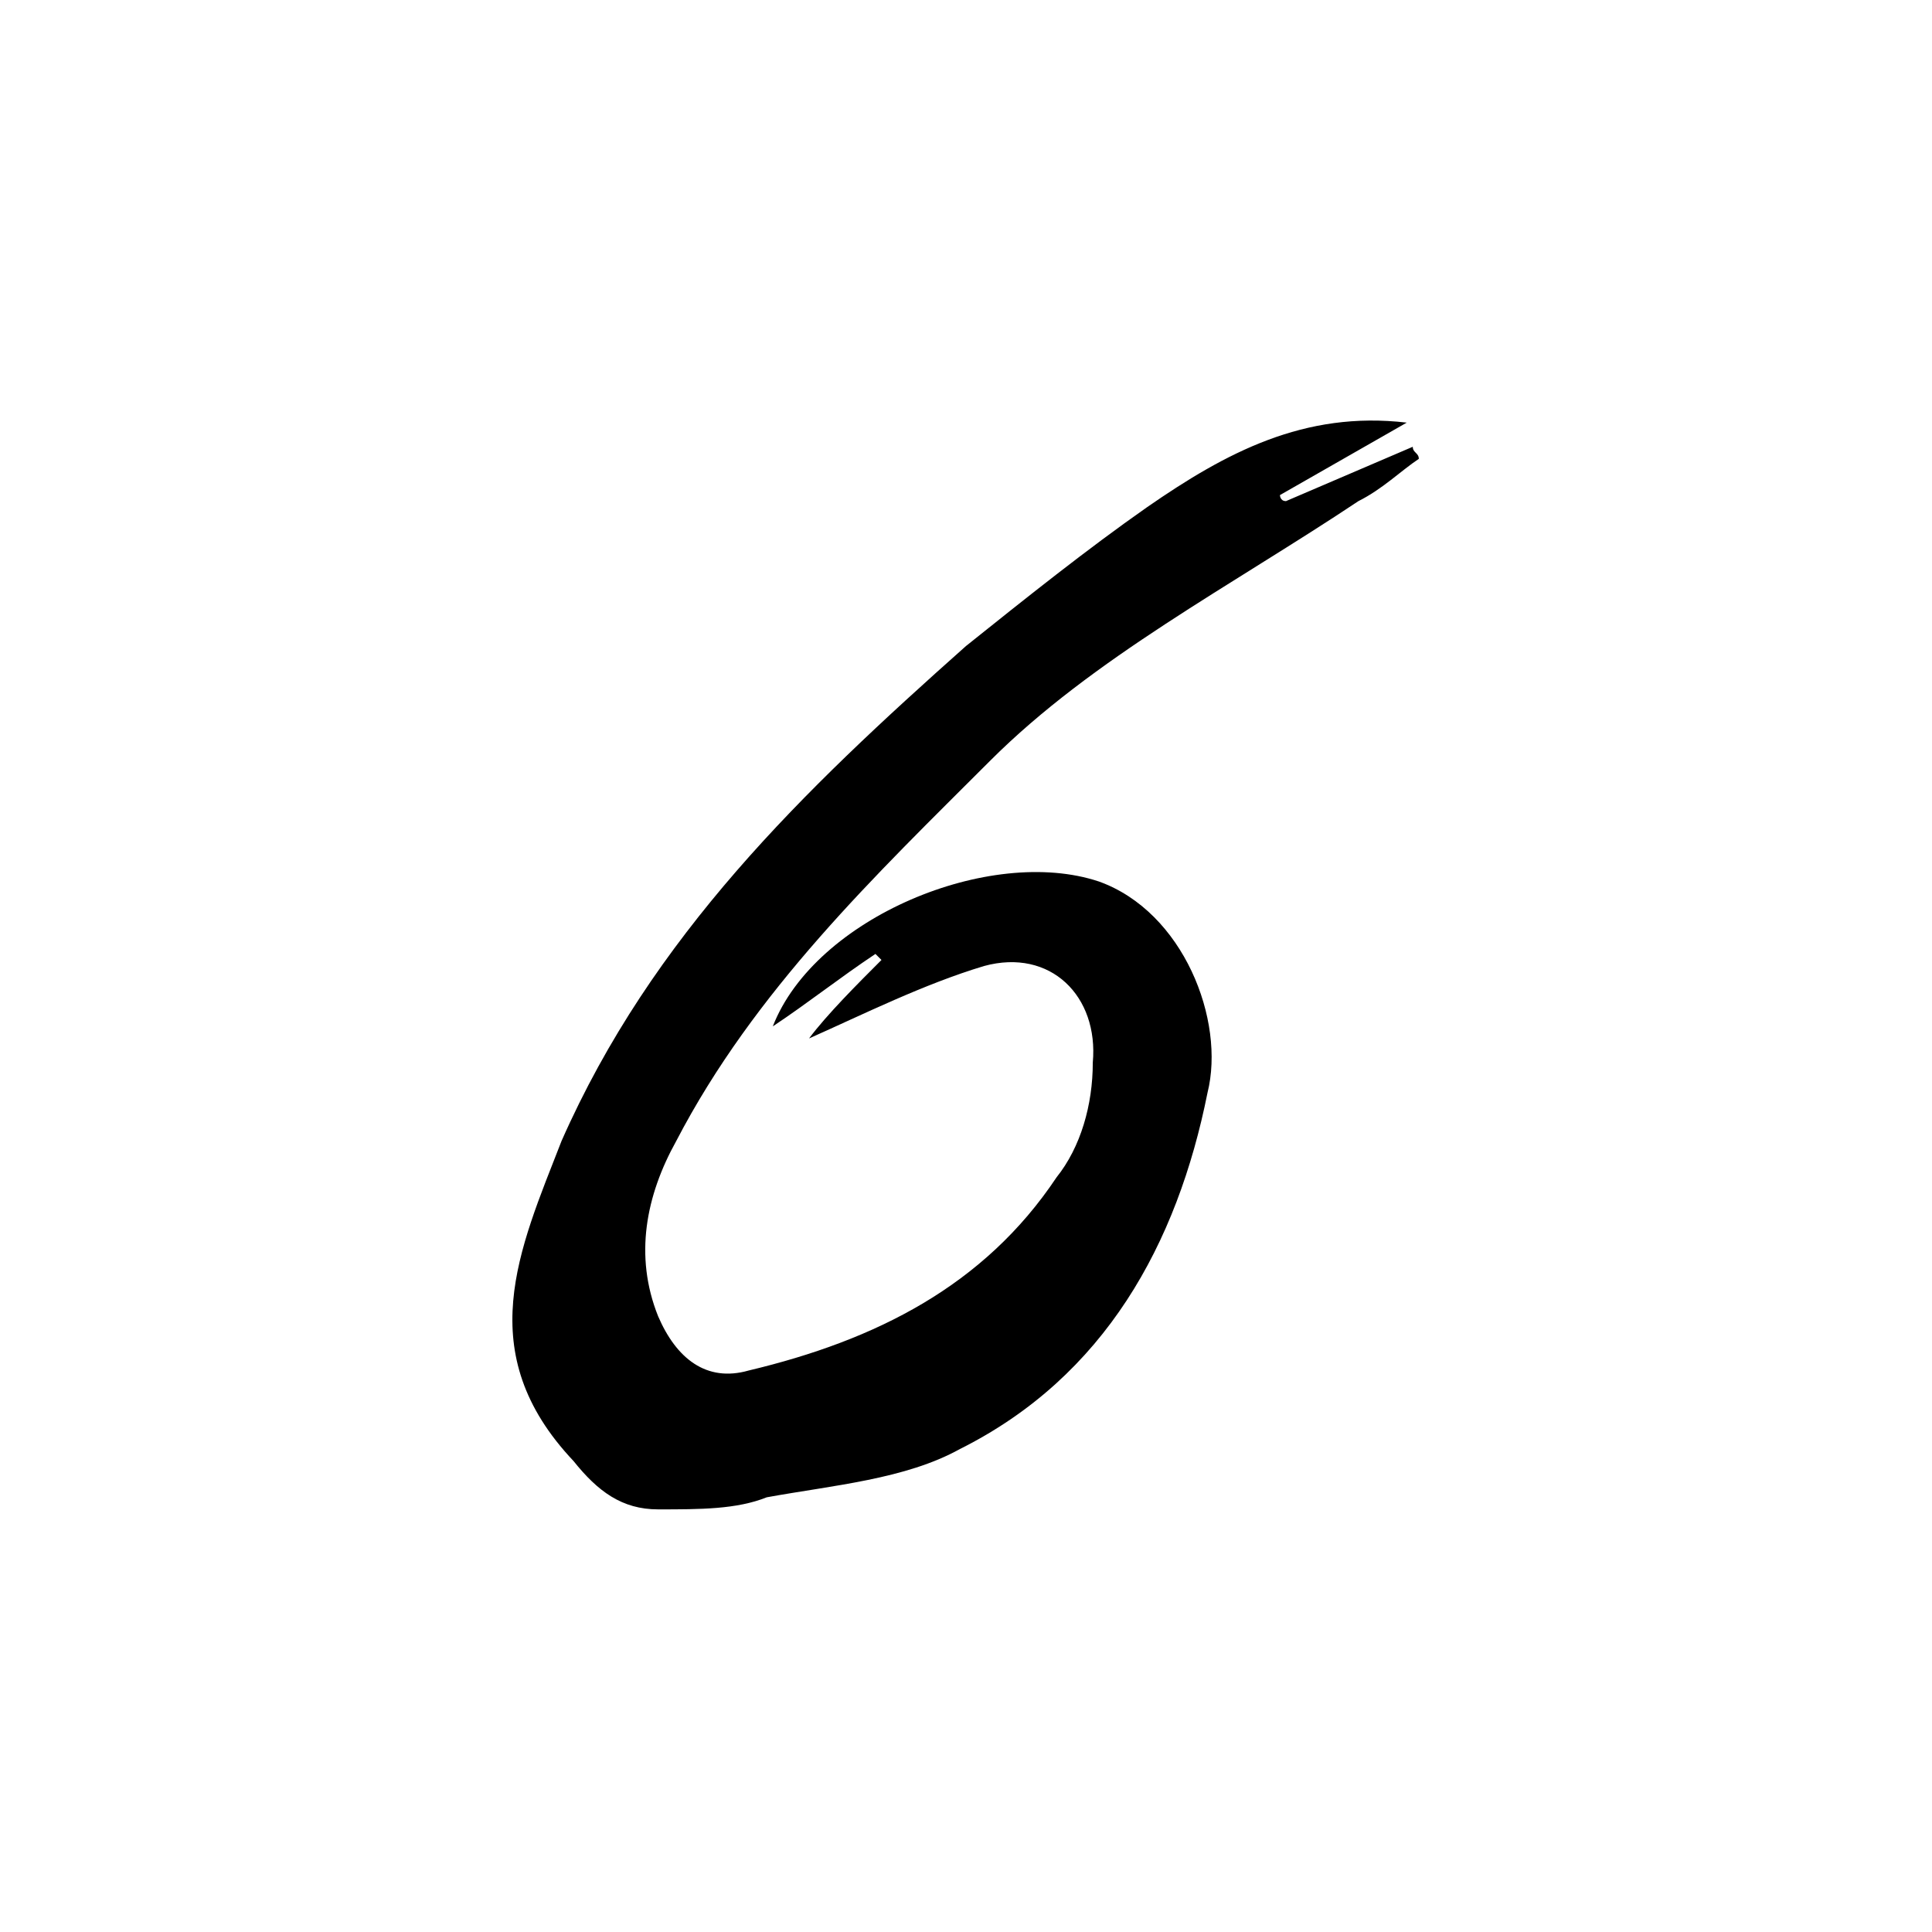
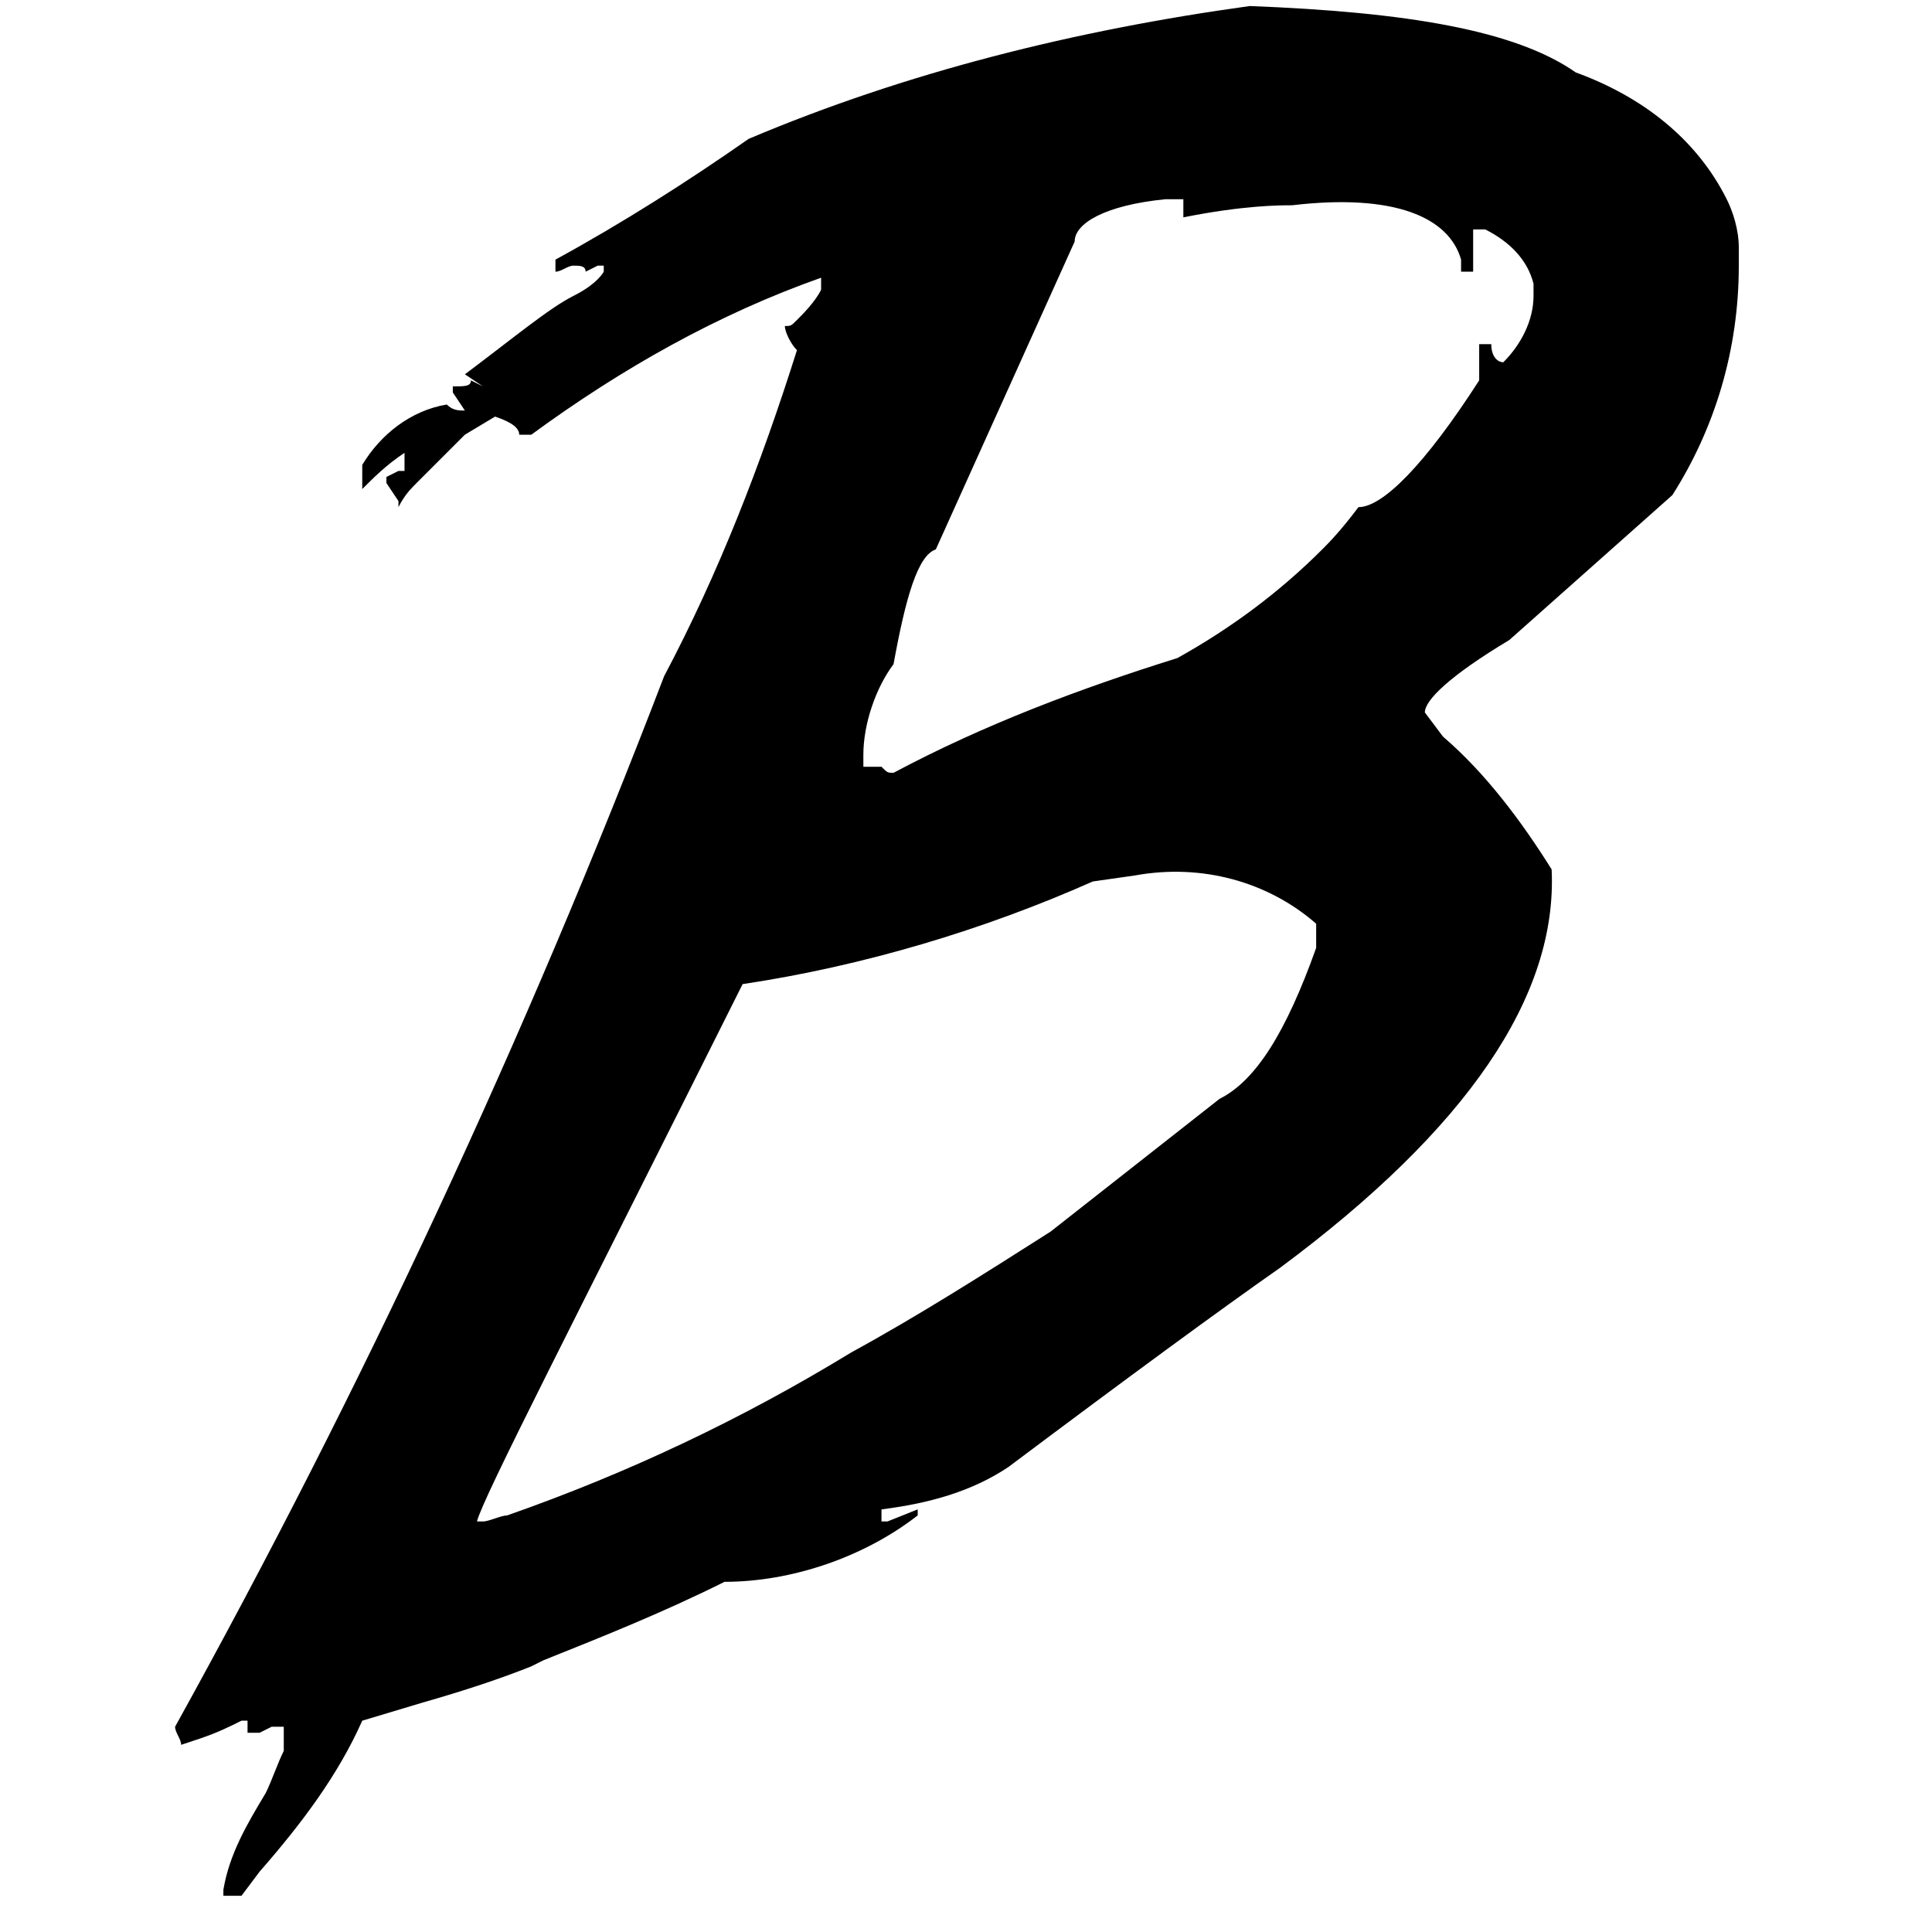
- <svg xmlns="http://www.w3.org/2000/svg" viewBox="0 0 32 32">
-   <path d="M23.3 7l-2.1 1.2s0 .1.1.1l2.1-.9c0 .1.1.1.1.2-.3.2-.6.5-1 .7-2.1 1.4-4.4 2.6-6.1 4.3-1.9 1.9-3.9 3.8-5.2 6.3-.5.9-.7 1.9-.3 2.9.3.7.8 1.1 1.5.9 2.1-.5 3.9-1.4 5.1-3.2.4-.5.6-1.2.6-1.9.1-1.1-.7-1.9-1.8-1.6-1 .3-2 .8-2.9 1.2.3-.4.8-.9 1.2-1.3l-.1-.1c-.6.4-1.1.8-1.7 1.2.7-1.8 3.6-3 5.4-2.4 1.4.5 2.1 2.3 1.8 3.5-.5 2.5-1.7 4.7-4.1 5.9-.9.5-2.1.6-3.2.8-.5.2-1.1.2-1.8.2-.6 0-1-.3-1.4-.8-1.7-1.8-.9-3.5-.2-5.3 1.5-3.4 4-5.8 6.7-8.2 1-.8 2-1.6 3-2.3 1.3-.9 2.6-1.6 4.3-1.4z" />
+ <svg xmlns="http://www.w3.org/2000/svg" version="1.1" x="0" y="0" viewBox="0 0 32 32">
+   <path d="M25 10.6l2.7-2.4c.7-1.1 1.1-2.4 1.1-3.8v-.3c0-.3-.1-.6-.2-.8-.5-1-1.4-1.7-2.5-2.1-1-.7-2.8-1-5.4-1.1-2.9.4-5.7 1.1-8.3 2.2-1 .7-2.1 1.4-3.2 2v.2c.1 0 .2-.1.3-.1.1 0 .2 0 .2.1l.2-.1h.1v.1s-.1.2-.5.4-1 .7-1.8 1.3l.3.2-.2-.1c0 .1-.1.1-.3.1v.1l.2.3c-.1 0-.2 0-.3-.1-.6.1-1.1.5-1.4 1v.4c.2-.2.4-.4.7-.6V7.8h-.1l-.2.1V8l.2.3v.1c.1-.2.2-.3.3-.4l.3-.3.2-.2.2-.2.1-.1.5-.3c.3.1.4.2.4.3h.2c1.5-1.1 3.1-2 4.8-2.6v.2c-.1.2-.3.4-.4.5-.1.1-.1.1-.2.1 0 .1.1.3.2.4-.6 1.9-1.3 3.7-2.2 5.4-2.3 6-5 11.8-8.1 17.4 0 .1.1.2.1.3l.3-.1c.3-.1.5-.2.7-.3h.1v.2h.2l.2-.1h.2v.4c-.1.2-.2.5-.3.7-.3.5-.6 1-.7 1.6v.1H4l.3-.4c.7-.8 1.3-1.6 1.7-2.5l1-.3c.7-.2 1.3-.4 1.8-.6l.2-.1c1-.4 2-.8 3-1.3 1.1 0 2.3-.4 3.2-1.1V25l-.5.2h-.1V25c.8-.1 1.5-.3 2.1-.7 2-1.5 3.5-2.6 4.5-3.3 3.1-2.3 4.6-4.5 4.5-6.6-.5-.8-1.1-1.6-1.8-2.2l-.3-.4c0-.2.4-.6 1.4-1.2zm-4.8 7.6l-2.8 2.2c-1.1.7-2.2 1.4-3.3 2-1.8 1.1-3.7 2-5.7 2.7-.1 0-.3.1-.4.1h-.1c.1-.4 1.6-3.3 4.4-8.9 2-.3 4-.9 5.8-1.7l.7-.1c1.1-.2 2.2.1 3 .8v.4c-.5 1.4-1 2.2-1.6 2.5zm1.7-9.1c-.7.7-1.5 1.3-2.4 1.8-1.6.5-3.2 1.1-4.7 1.9-.1 0-.1 0-.2-.1h-.3v-.2c0-.5.2-1.1.5-1.5.2-1.1.4-1.8.7-1.9L17.8 4c0-.3.5-.6 1.5-.7h.3v.3c1-.2 1.6-.2 1.8-.2 1.7-.2 2.6.2 2.8.9v.2h.2v-.7h.2c.4.2.7.5.8.9v.2c0 .4-.2.8-.5 1.1-.1 0-.2-.1-.2-.3h-.2v.6c-.9 1.4-1.6 2.1-2 2.1-.3.4-.5.6-.6.7z" />
</svg>
